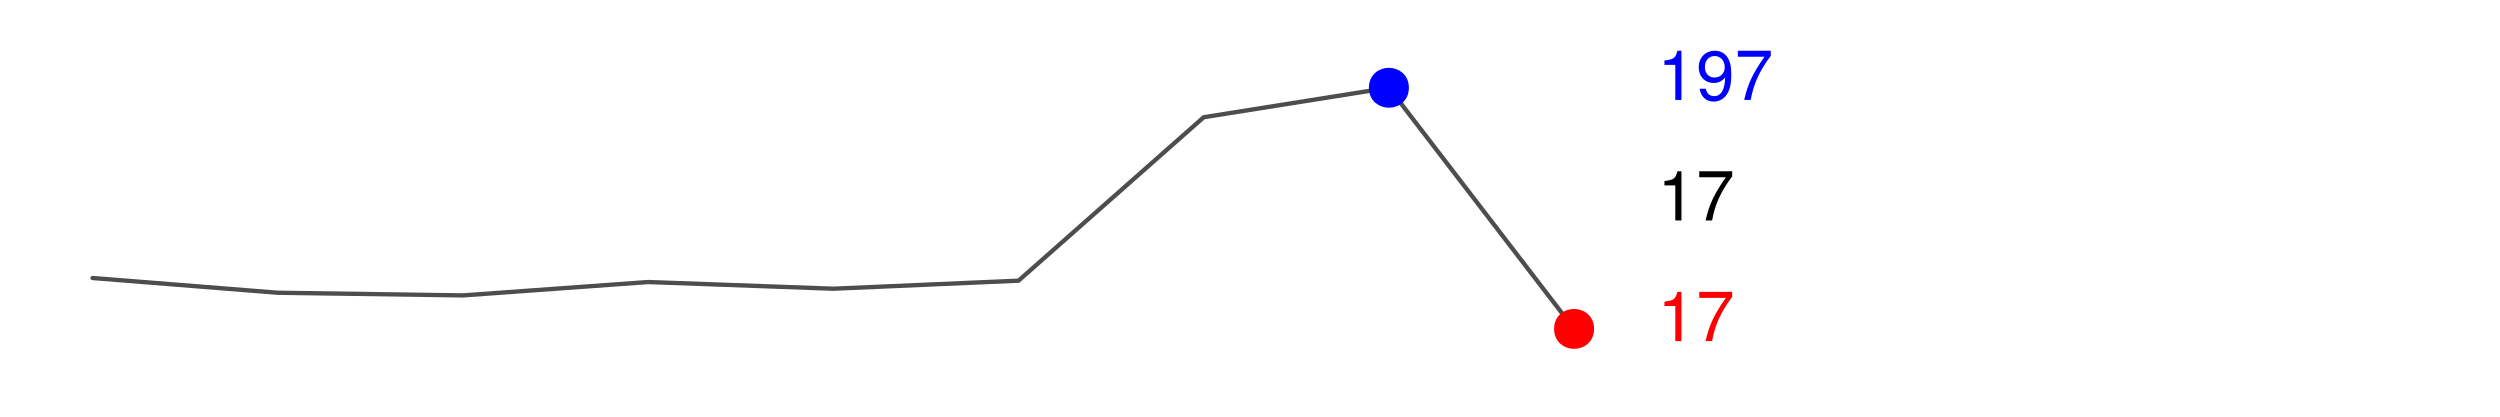
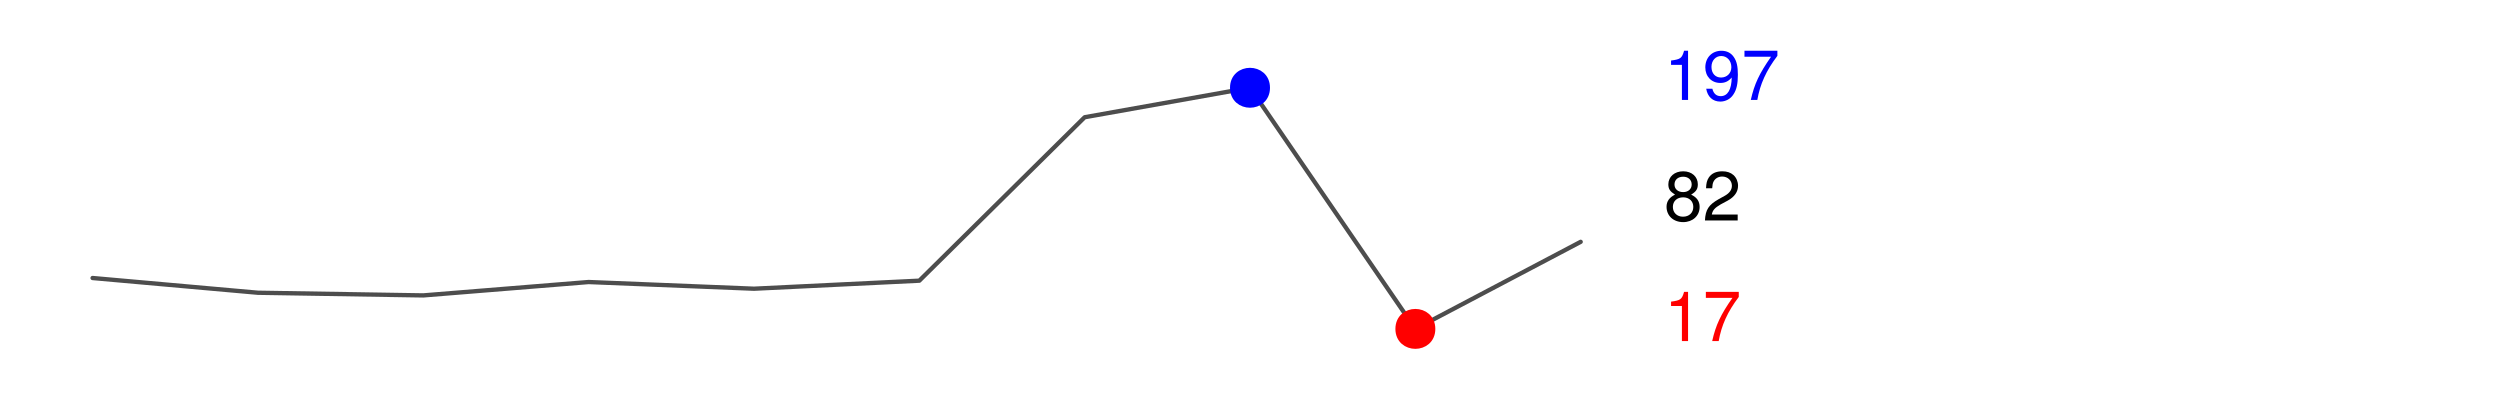
<svg xmlns="http://www.w3.org/2000/svg" xmlns:xlink="http://www.w3.org/1999/xlink" width="216pt" height="36pt" viewBox="0 0 216 36" version="1.1">
  <defs>
    <g>
      <symbol overflow="visible" id="glyph0-0">
        <path style="stroke:none;" d="" />
      </symbol>
      <symbol overflow="visible" id="glyph0-1">
        <path style="stroke:none;" d="M 1.547 -3.031 L 1.547 0 L 2.078 0 L 2.078 -4.25 L 1.734 -4.25 C 1.547 -3.594 1.422 -3.516 0.609 -3.406 L 0.609 -3.031 L 1.547 -3.031 Z M 1.547 -3.031 " />
      </symbol>
      <symbol overflow="visible" id="glyph0-2">
        <path style="stroke:none;" d="M 3.125 -4.25 L 0.281 -4.25 L 0.281 -3.734 L 2.578 -3.734 C 1.562 -2.281 1.141 -1.391 0.828 0 L 1.391 0 C 1.625 -1.359 2.156 -2.531 3.125 -3.812 L 3.125 -4.25 Z M 3.125 -4.25 " />
      </symbol>
      <symbol overflow="visible" id="glyph0-3">
        <path style="stroke:none;" d="M 0.312 -0.969 C 0.422 -0.281 0.875 0.141 1.531 0.141 C 1.984 0.141 2.422 -0.094 2.656 -0.469 C 2.938 -0.875 3.047 -1.406 3.047 -2.172 C 3.047 -2.891 2.953 -3.344 2.688 -3.719 C 2.453 -4.062 2.094 -4.25 1.625 -4.25 C 0.812 -4.25 0.234 -3.656 0.234 -2.812 C 0.234 -2.031 0.766 -1.469 1.531 -1.469 C 1.938 -1.469 2.234 -1.609 2.516 -1.938 C 2.5 -0.906 2.172 -0.328 1.562 -0.328 C 1.188 -0.328 0.938 -0.562 0.844 -0.969 L 0.312 -0.969 Z M 1.609 -3.797 C 2.109 -3.797 2.484 -3.391 2.484 -2.828 C 2.484 -2.312 2.109 -1.938 1.594 -1.938 C 1.094 -1.938 0.766 -2.297 0.766 -2.859 C 0.766 -3.406 1.125 -3.797 1.609 -3.797 Z M 1.609 -3.797 " />
      </symbol>
+       <symbol overflow="visible" id="glyph0-4">
+         <path style="stroke:none;" d="M 2.344 -2.234 C 2.781 -2.5 2.922 -2.719 2.922 -3.125 C 2.922 -3.781 2.406 -4.25 1.656 -4.25 C 0.906 -4.25 0.375 -3.781 0.375 -3.125 C 0.375 -2.719 0.516 -2.516 0.953 -2.234 C 0.469 -2 0.219 -1.656 0.219 -1.188 C 0.219 -0.406 0.812 0.141 1.656 0.141 C 2.484 0.141 3.078 -0.406 3.078 -1.172 C 3.078 -1.656 2.844 -2 2.344 -2.234 Z M 1.656 -3.781 C 2.094 -3.781 2.391 -3.516 2.391 -3.109 C 2.391 -2.719 2.094 -2.453 1.656 -2.453 C 1.203 -2.453 0.906 -2.719 0.906 -3.109 C 0.906 -3.516 1.203 -3.781 1.656 -3.781 Z M 1.656 -2 C 2.172 -2 2.531 -1.672 2.531 -1.172 C 2.531 -0.672 2.172 -0.328 1.641 -0.328 C 1.125 -0.328 0.766 -0.672 0.766 -1.172 C 0.766 -1.672 1.125 -2 1.656 -2 Z M 1.656 -2 " />
+       </symbol>
+       <symbol overflow="visible" id="glyph0-5">
+         <path style="stroke:none;" d="M 3.031 -0.516 L 0.797 -0.516 C 0.859 -0.875 1.047 -1.094 1.562 -1.391 L 2.172 -1.719 C 2.766 -2.047 3.062 -2.484 3.062 -3 C 3.062 -3.359 2.922 -3.688 2.672 -3.922 C 2.422 -4.141 2.109 -4.25 1.703 -4.25 C 1.156 -4.25 0.766 -4.062 0.531 -3.703 C 0.375 -3.469 0.312 -3.203 0.297 -2.781 L 0.828 -2.781 C 0.844 -3.062 0.875 -3.234 0.953 -3.375 C 1.094 -3.641 1.375 -3.797 1.688 -3.797 C 2.172 -3.797 2.531 -3.453 2.531 -3 C 2.531 -2.656 2.328 -2.375 1.953 -2.156 L 1.391 -1.844 C 0.516 -1.344 0.25 -0.938 0.203 0 L 3.031 0 L 3.031 -0.516 Z M 3.031 -0.516 " />
+       </symbol>
    </g>
    <clipPath id="clip1">
      <path d="M 0 0 L 217 0 L 217 37 L 0 37 Z M 0 0 " />
    </clipPath>
  </defs>
  <g id="surface0">
    <rect x="0" y="0" width="216" height="36" style="fill:rgb(100%,100%,100%);fill-opacity:0;stroke:none;" />
    <g clip-path="url(#clip1)" clip-rule="nonzero">
-       <path style="fill:none;stroke-width:0.375;stroke-linecap:round;stroke-linejoin:round;stroke:rgb(30.196%,30.196%,30.196%);stroke-opacity:1;stroke-miterlimit:10;" d="M 8 24.02 L 8 24.02 L 24 25.293 L 40 25.523 L 56 24.367 L 72 24.945 L 88 24.25 L 104 10.129 L 120 7.582 L 136 28.418 " />
-       <path style="fill-rule:nonzero;fill:rgb(100%,0%,0%);fill-opacity:1;stroke-width:0.75;stroke-linecap:round;stroke-linejoin:round;stroke:rgb(100%,0%,0%);stroke-opacity:1;stroke-miterlimit:10;" d="M 137.352 28.418 C 137.352 30.215 134.648 30.215 134.648 28.418 C 134.648 26.617 137.352 26.617 137.352 28.418 " />
-       <path style="fill-rule:nonzero;fill:rgb(0%,0%,100%);fill-opacity:1;stroke-width:0.75;stroke-linecap:round;stroke-linejoin:round;stroke:rgb(0%,0%,100%);stroke-opacity:1;stroke-miterlimit:10;" d="M 121.352 7.582 C 121.352 9.383 118.648 9.383 118.648 7.582 C 118.648 5.785 121.352 5.785 121.352 7.582 " />
+       <path style="fill:none;stroke-width:0.375;stroke-linecap:round;stroke-linejoin:round;stroke:rgb(30.196%,30.196%,30.196%);stroke-opacity:1;stroke-miterlimit:10;" d="M 8 24.02 L 8 24.02 L 22.285 25.293 L 36.57 25.523 L 50.855 24.367 L 65.145 24.945 L 79.43 24.25 L 93.715 10.129 L 108 7.582 L 122.285 28.418 L 136.57 20.895 " />
+       <path style="fill-rule:nonzero;fill:rgb(100%,0%,0%);fill-opacity:1;stroke-width:0.75;stroke-linecap:round;stroke-linejoin:round;stroke:rgb(100%,0%,0%);stroke-opacity:1;stroke-miterlimit:10;" d="M 123.637 28.418 C 123.637 30.215 120.938 30.215 120.938 28.418 C 120.938 26.617 123.637 26.617 123.637 28.418 " />
+       <path style="fill-rule:nonzero;fill:rgb(0%,0%,100%);fill-opacity:1;stroke-width:0.75;stroke-linecap:round;stroke-linejoin:round;stroke:rgb(0%,0%,100%);stroke-opacity:1;stroke-miterlimit:10;" d="M 109.352 7.582 C 109.352 9.383 106.648 9.383 106.648 7.582 C 106.648 5.785 109.352 5.785 109.352 7.582 " />
      <g style="fill:rgb(100%,0%,0%);fill-opacity:1;">
-         <use xlink:href="#glyph0-1" x="143.199" y="29.468" />
-         <use xlink:href="#glyph0-2" x="146.535" y="29.468" />
+         <use xlink:href="#glyph0-1" x="143.77" y="29.468" />
+         <use xlink:href="#glyph0-2" x="147.105" y="29.468" />
      </g>
      <g style="fill:rgb(0%,0%,100%);fill-opacity:1;">
-         <use xlink:href="#glyph0-1" x="143.199" y="8.636" />
-         <use xlink:href="#glyph0-3" x="146.535" y="8.636" />
-         <use xlink:href="#glyph0-2" x="149.871" y="8.636" />
+         <use xlink:href="#glyph0-1" x="143.77" y="8.636" />
+         <use xlink:href="#glyph0-3" x="147.105" y="8.636" />
+         <use xlink:href="#glyph0-2" x="150.441" y="8.636" />
      </g>
      <g style="fill:rgb(0%,0%,0%);fill-opacity:1;">
-         <use xlink:href="#glyph0-1" x="143.199" y="19.05" />
-         <use xlink:href="#glyph0-2" x="146.535" y="19.05" />
+         <use xlink:href="#glyph0-4" x="143.77" y="19.05" />
+         <use xlink:href="#glyph0-5" x="147.105" y="19.05" />
      </g>
    </g>
  </g>
</svg>
